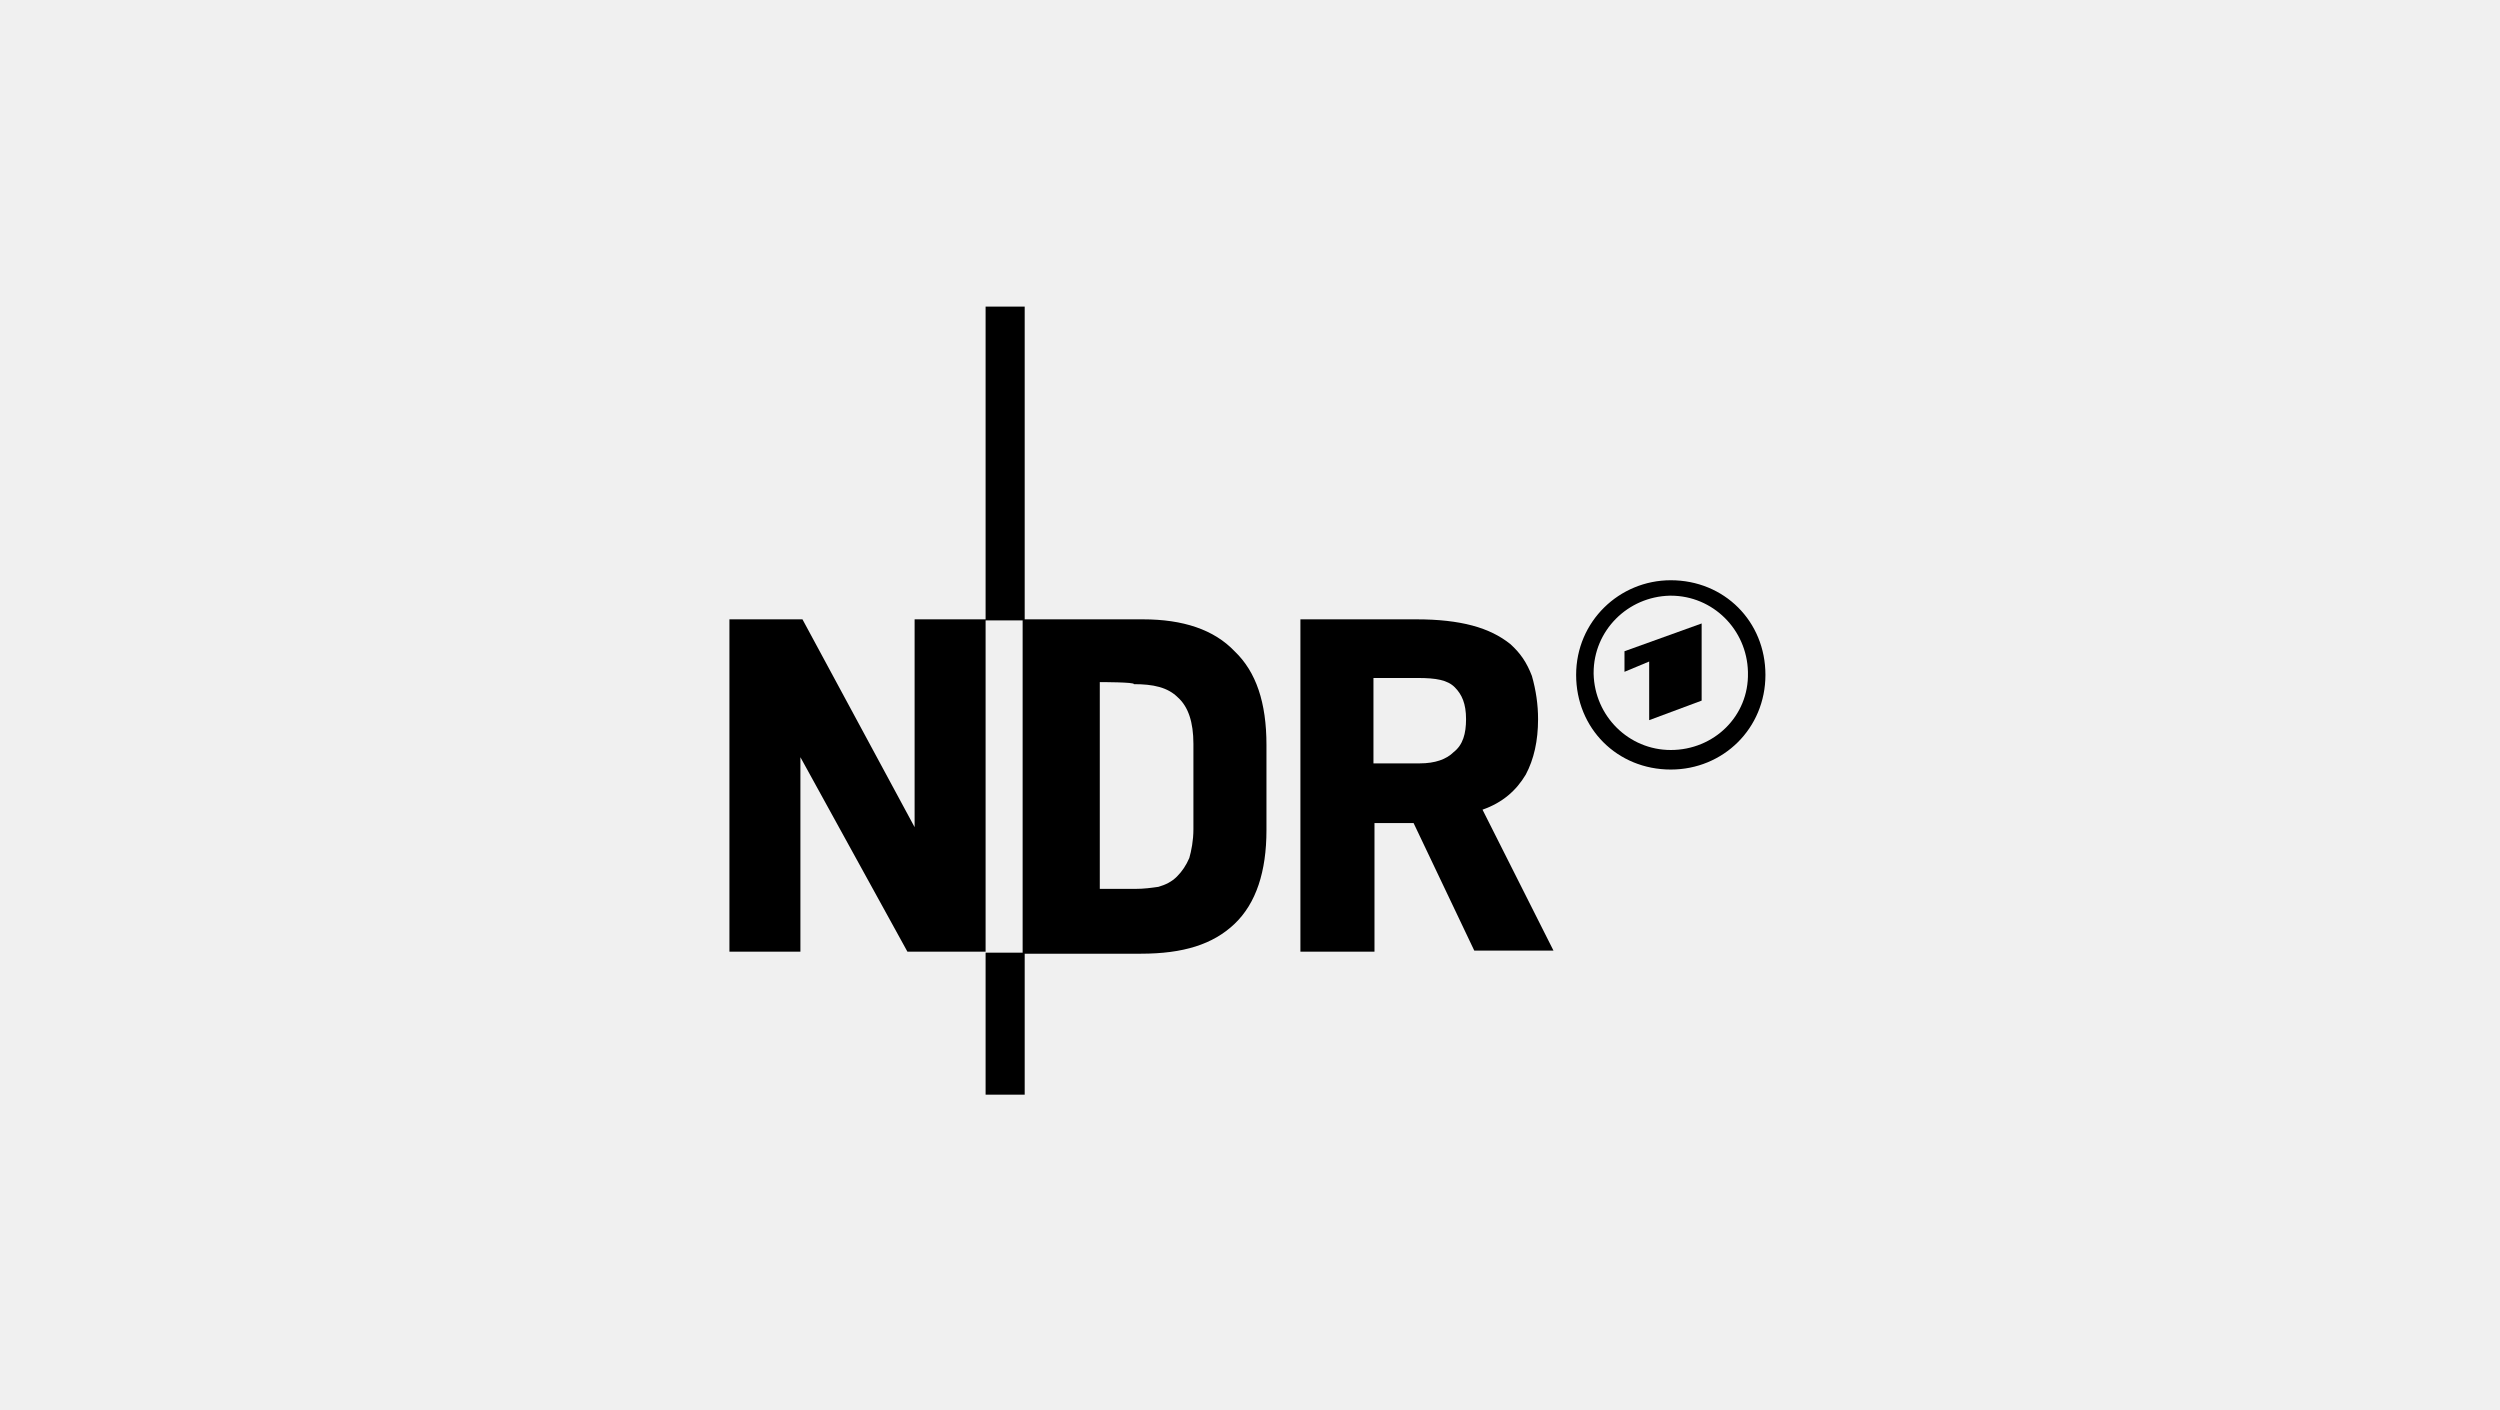
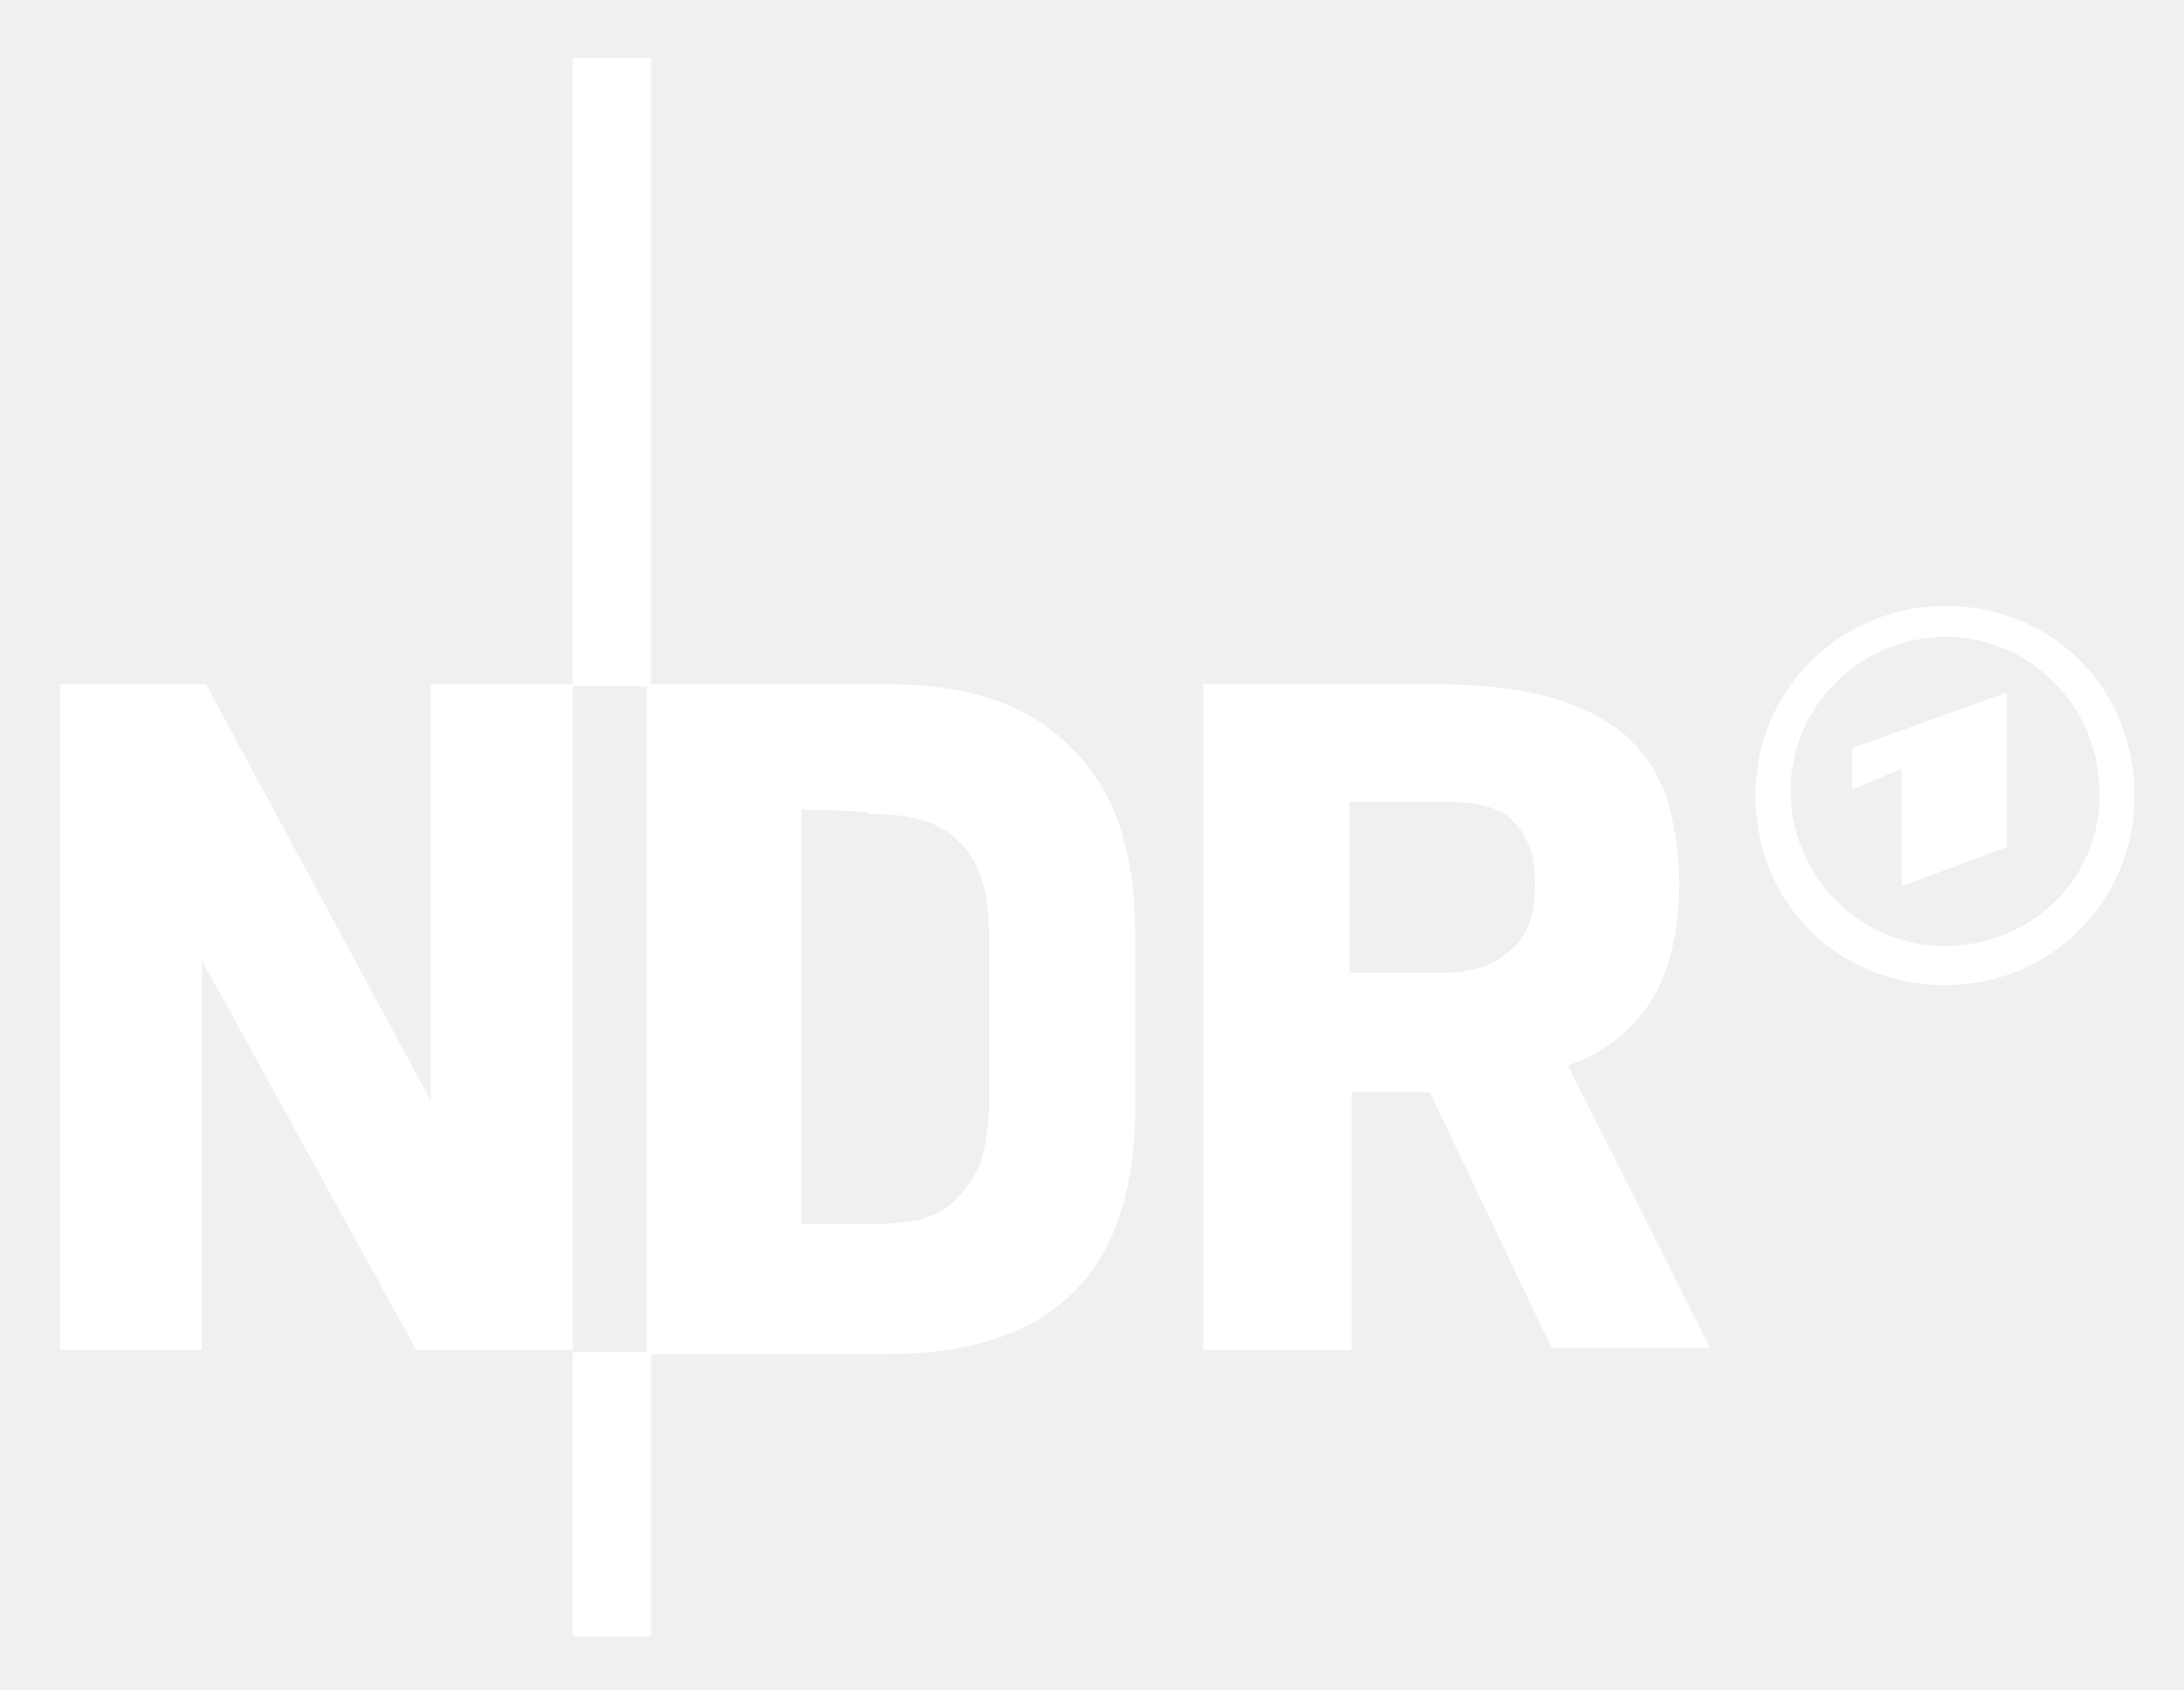
- <svg xmlns="http://www.w3.org/2000/svg" xml:space="preserve" id="Ebene_1" x="0" y="0" viewBox="0 0 243 137">
+ <svg xmlns="http://www.w3.org/2000/svg" xml:space="preserve" viewBox="68 27 106 82" fill="white">
  <style>.st1{fill-rule:evenodd;clip-rule:evenodd}</style>
  <path d="M88.9 60.2h6.9v32.3h-7.6L77.8 73.6v18.9h-6.9V60.2H78l10.9 20.2zm6.9-30.4h3.8v30.5h-3.8zm0 62.8h3.8v13.8h-3.8zm15.3-32.4c3.9 0 6.9 1 8.9 3.1 2.1 2 3.1 5 3.1 9.1v8.3c0 4-1 7.1-3.1 9.1s-5 2.9-9.1 2.9H99.4V60.2zm-4.2 6.1v20.1h3.4c.9 0 1.6-.1 2.3-.2.7-.2 1.3-.5 1.8-1s.9-1.1 1.2-1.8c.2-.7.4-1.7.4-2.8v-8.3q0-3.15-1.5-4.5c-1-1-2.4-1.3-4.3-1.3.2-.2-3.3-.2-3.3-.2m26.7 26.2h-7.2V60.2h11.3q3.15 0 5.4.6c1.5.4 2.7 1 3.7 1.8 1 .9 1.6 1.8 2.1 3.1q.6 2.1.6 4.2 0 3.15-1.2 5.4c-.9 1.5-2.2 2.7-4.2 3.4l6.9 13.7h-7.7L137.4 80h-3.8zm-.1-26.6v8.3h4.5c1.5 0 2.6-.4 3.3-1.1.9-.7 1.2-1.8 1.2-3.2 0-1.5-.4-2.4-1.1-3.1s-1.8-.9-3.6-.9h-4.4z" />
  <path d="M162.4 56.4c-5 0-9.2 4-9.2 9.2s4 9.2 9.2 9.2c5.1 0 9.2-4 9.2-9.2s-4-9.2-9.2-9.2m0 16.5c-4.1 0-7.4-3.3-7.5-7.4v-.1c0-4.1 3.3-7.4 7.4-7.5h.1c4.1 0 7.4 3.3 7.5 7.4v.1c.1 4.2-3.3 7.5-7.5 7.5" class="st1" />
  <path d="M165.4 68.1v-7.5l-7.5 2.7v2l2.4-1V70z" class="st1" />
</svg>
